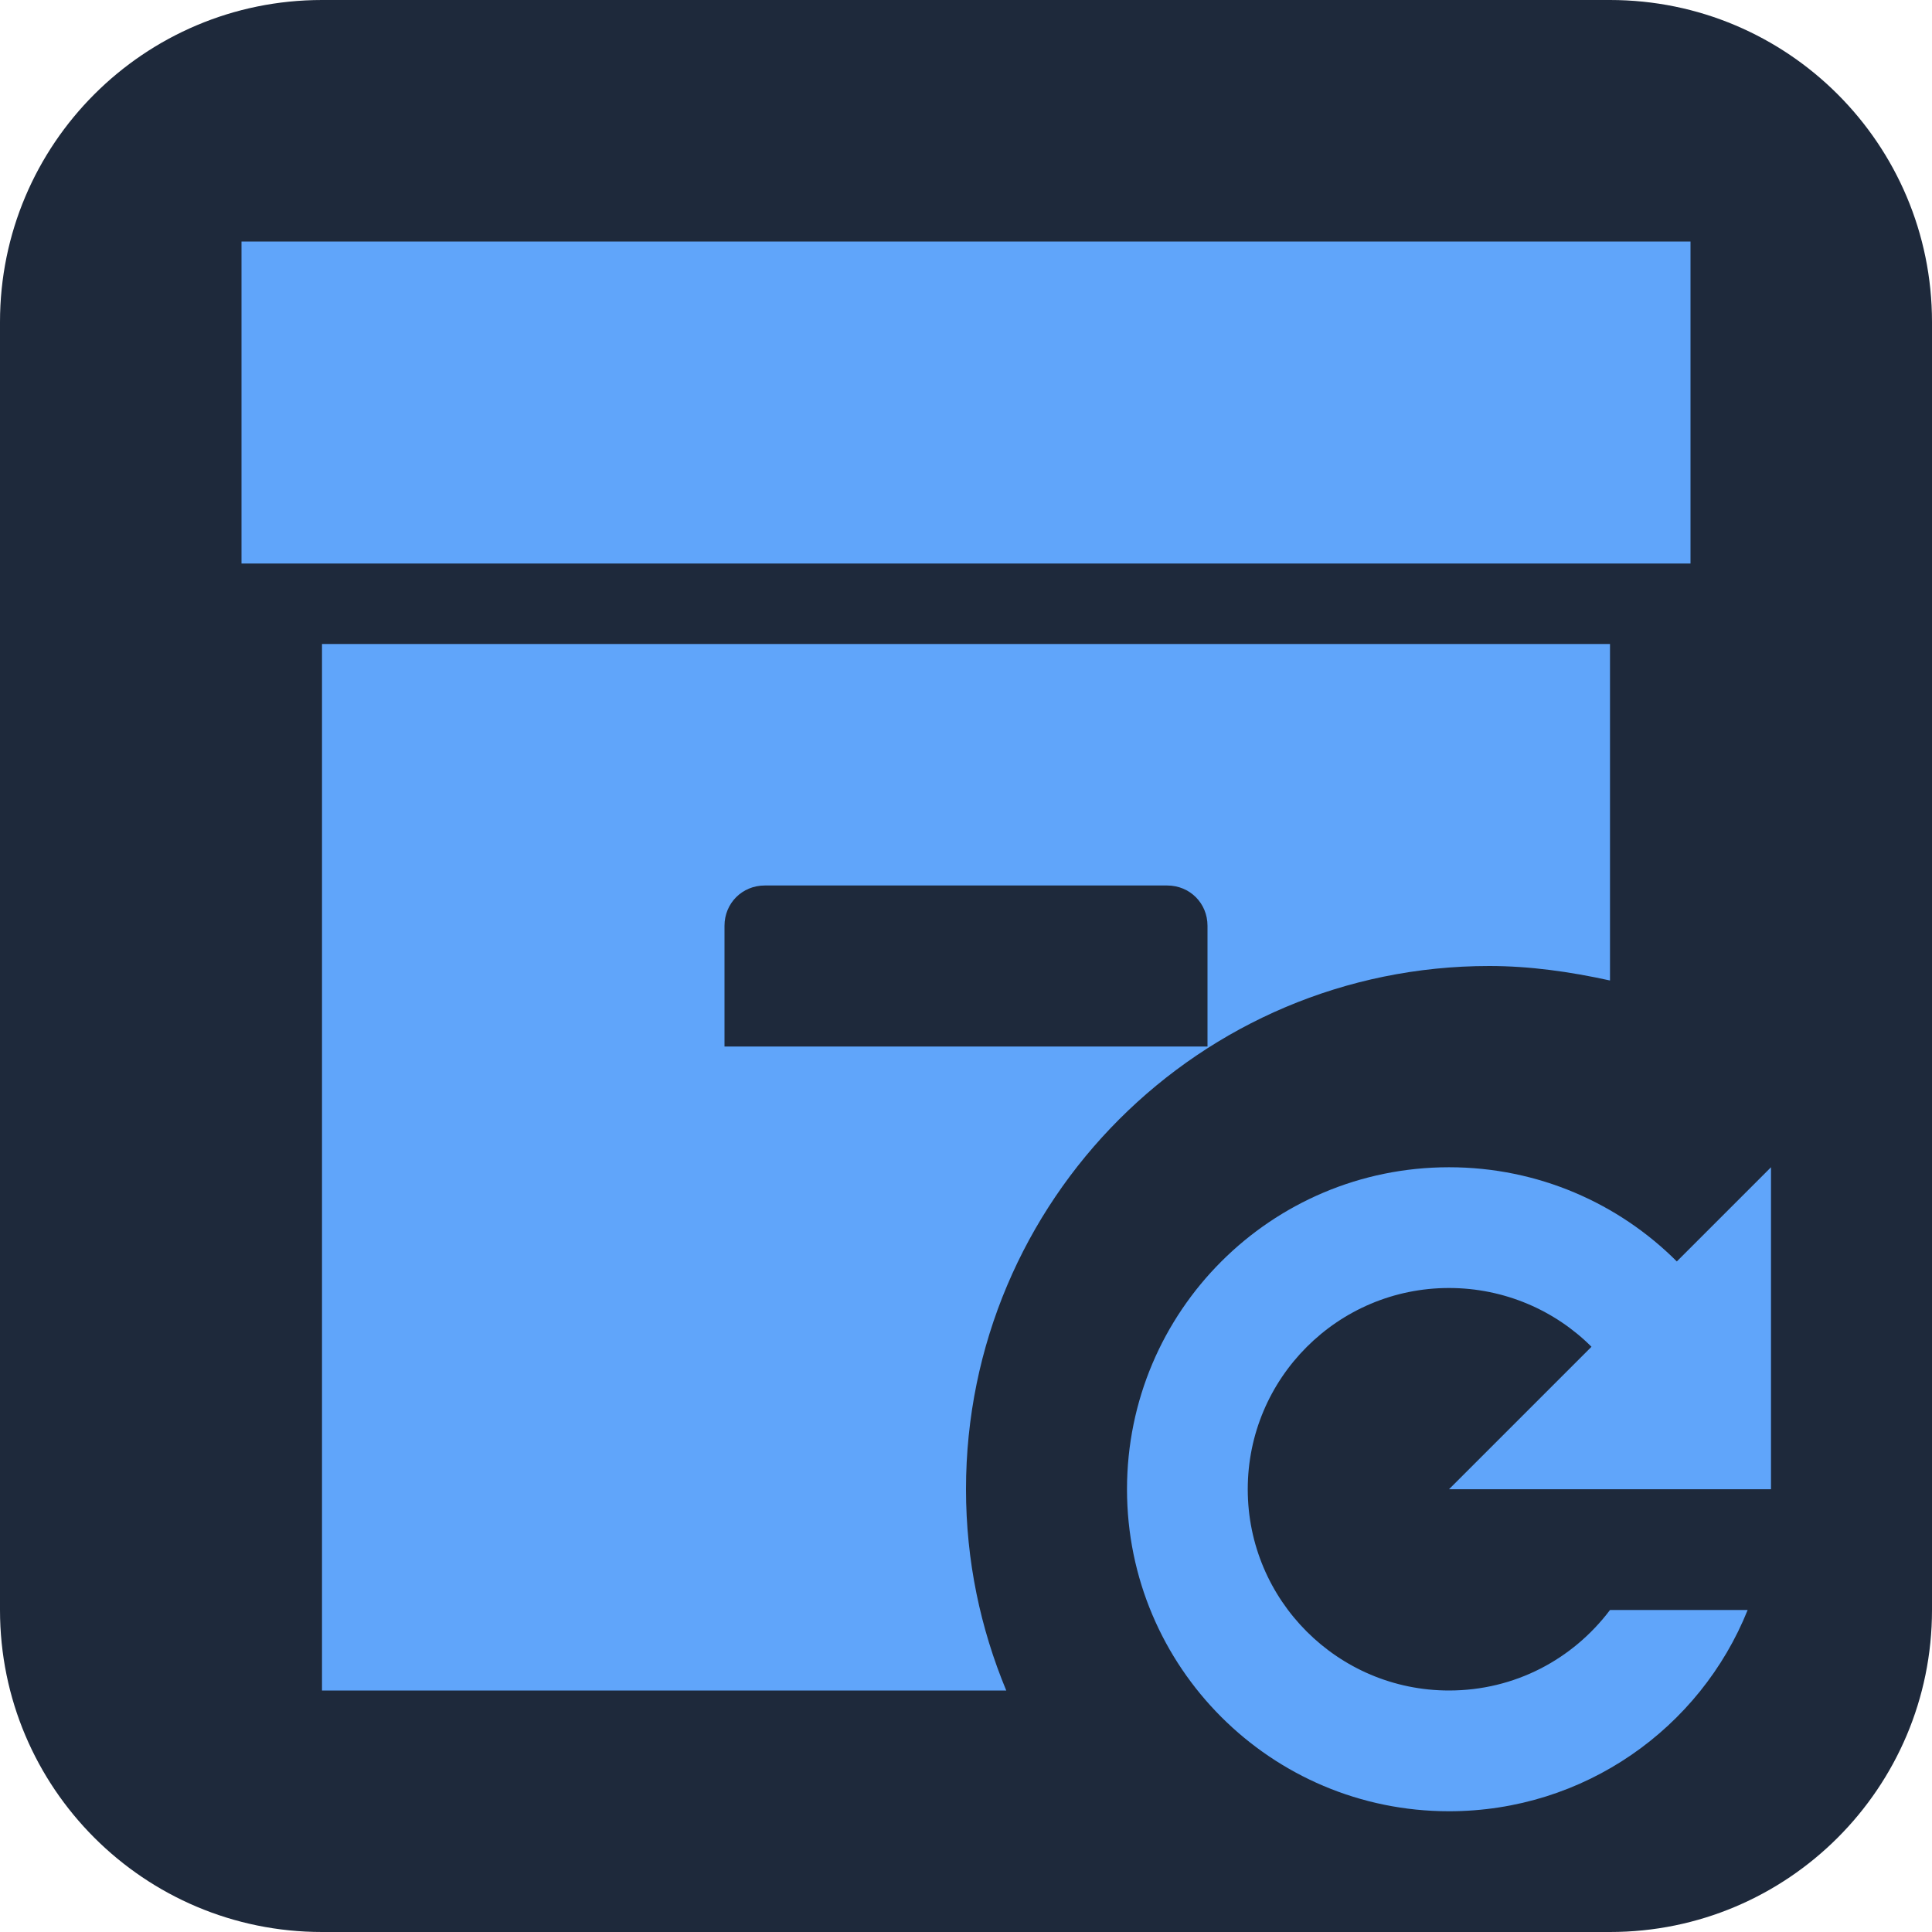
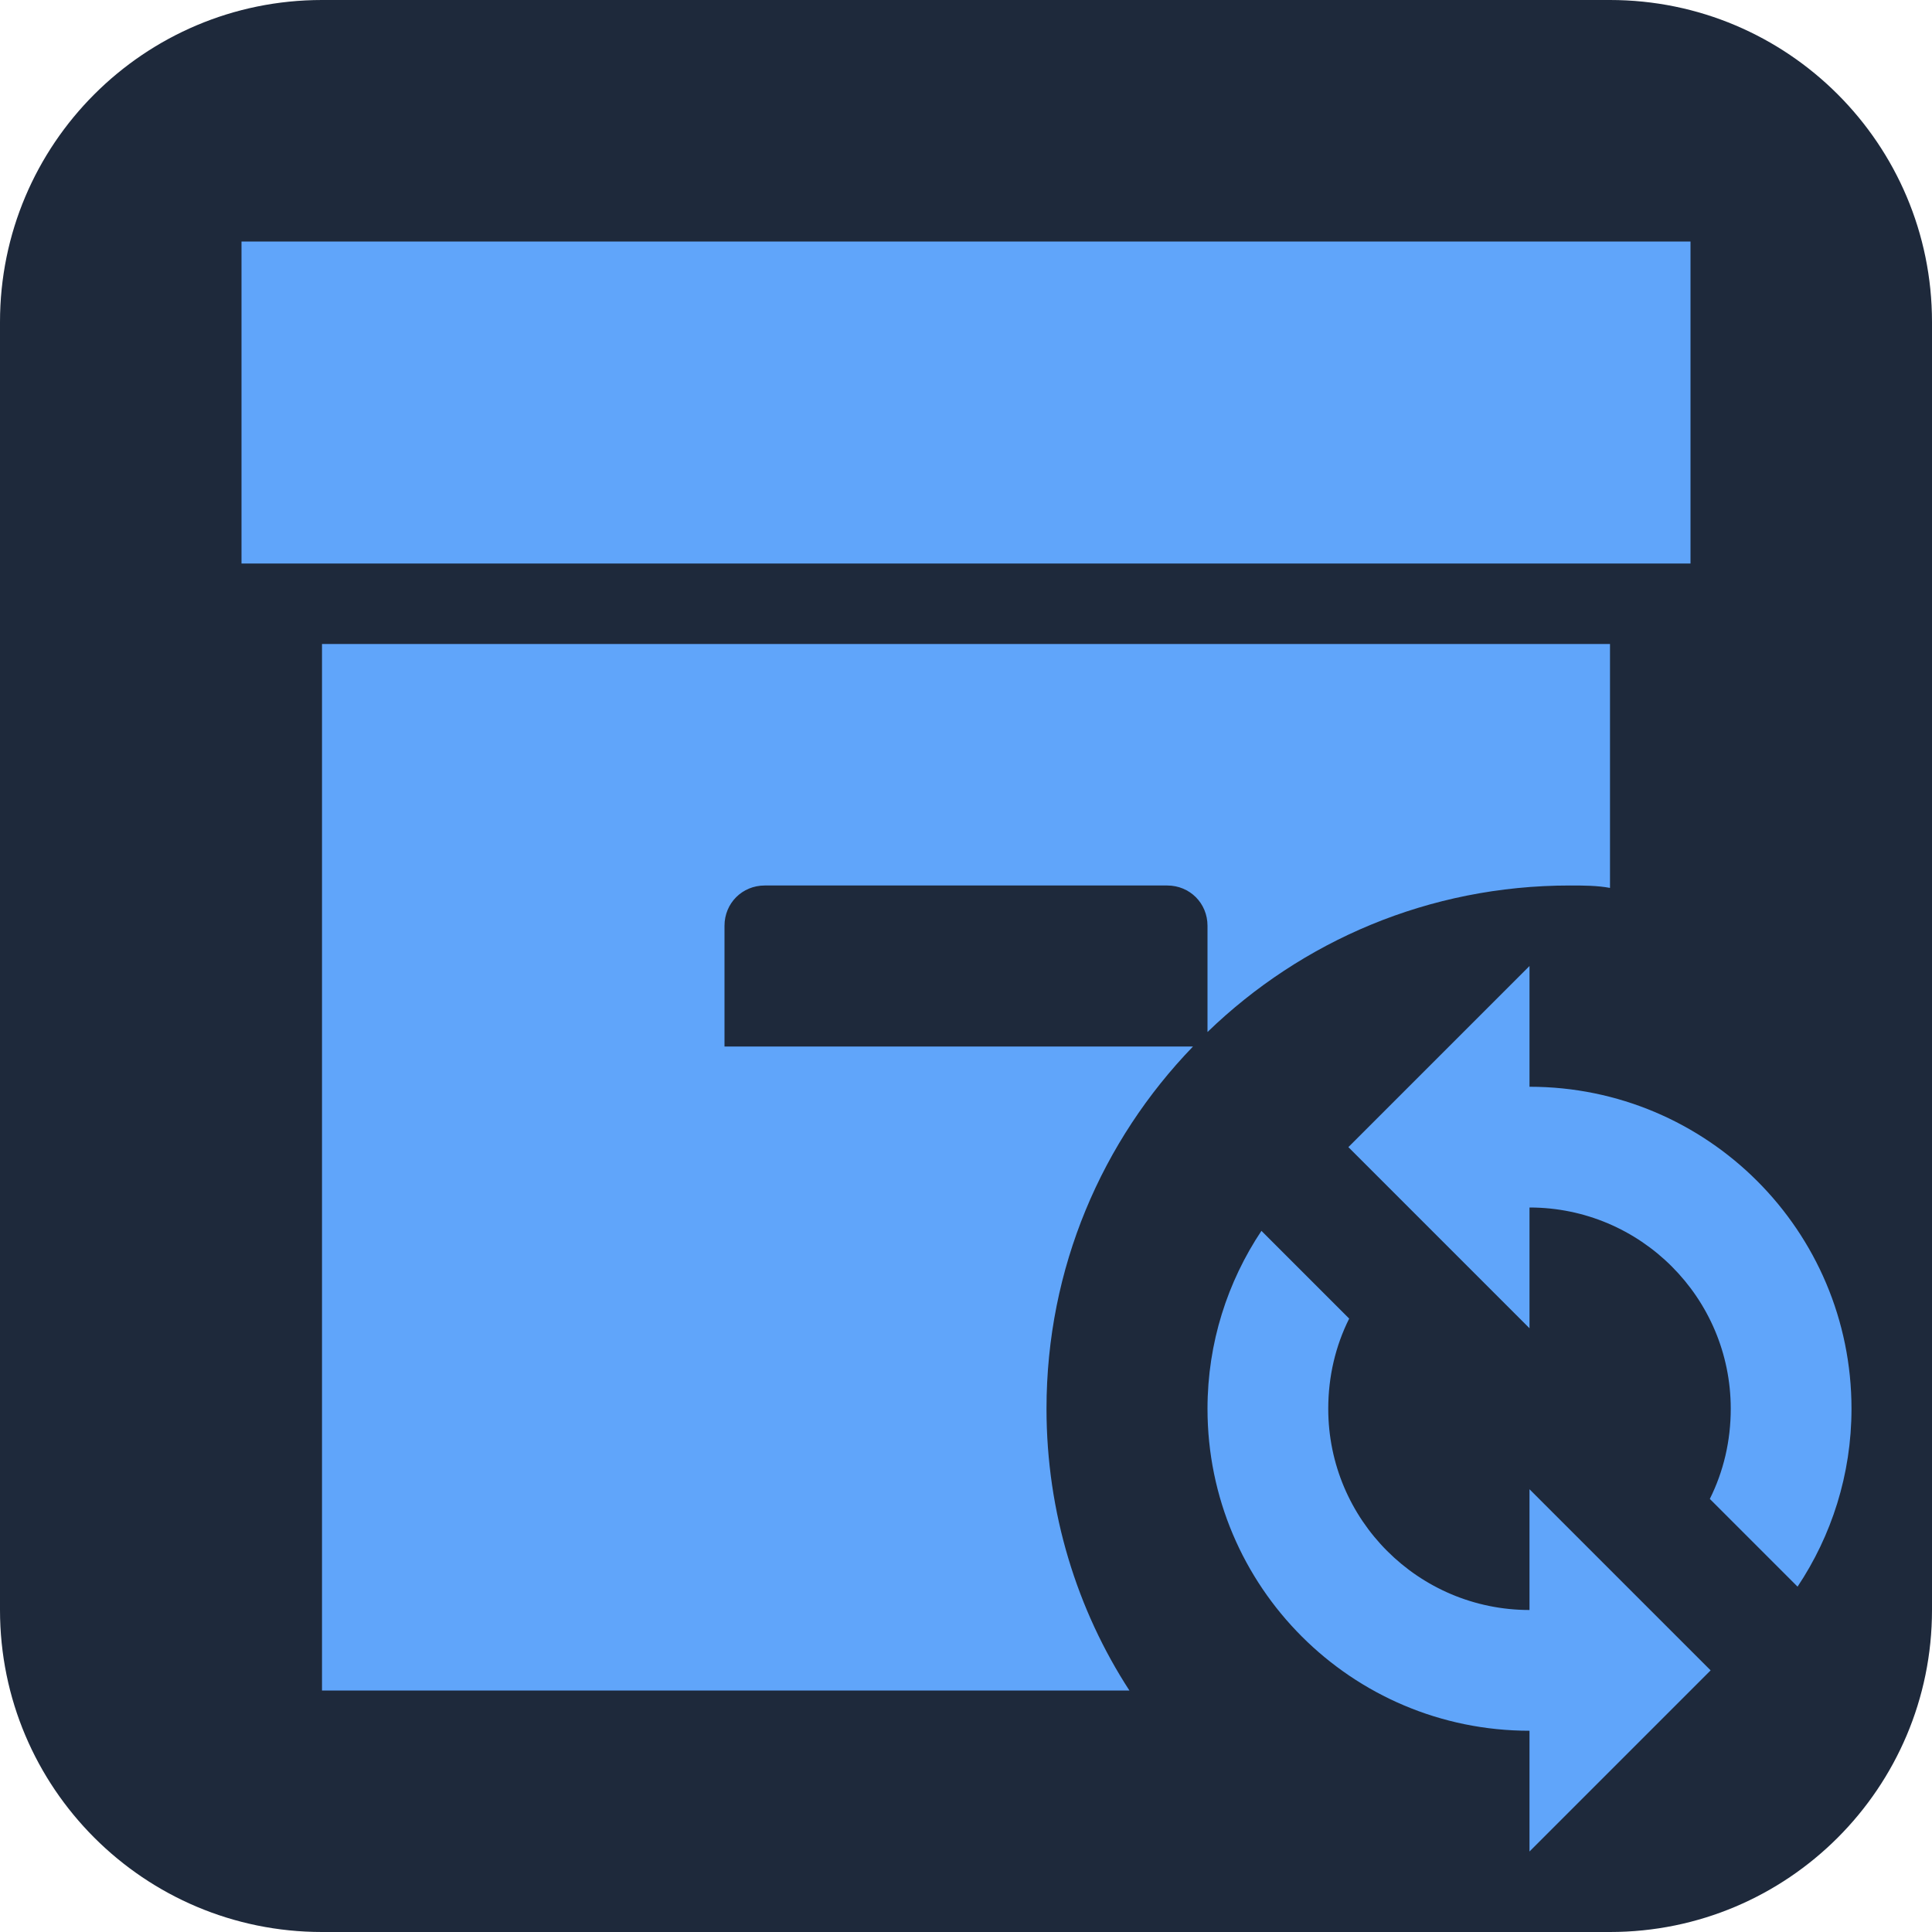
<svg xmlns="http://www.w3.org/2000/svg" viewBox="0 0 24 24">
  <rect width="24" height="24" rx="4" fill="#1e293b" />
-   <path fill="#60a5fa" d="M18.5 12C19 12 19.5 12.07 20 12.18V8H4V21H12.5C12.18 20.23 12 19.39 12 18.5C12 14.91 14.91 12 18.5 12M9 13V11.5C9 11.22 9.22 11 9.5 11H14.5C14.78 11 15 11.22 15 11.5V13H9M21 7H3V3H21V7M18 18.5L19.77 16.73C19.32 16.28 18.69 16 18 16C16.62 16 15.5 17.12 15.5 18.5S16.62 21 18 21C18.82 21 19.54 20.61 20 20H21.71C21.12 21.47 19.68 22.5 18 22.5C15.79 22.5 14 20.71 14 18.5S15.79 14.5 18 14.5C19.11 14.5 20.11 14.95 20.83 15.67L22 14.5V18.5H18Z" />
+   <path fill="#60a5fa" d="M21 7H3V3H21V7M9.5 11H14.5C14.78 11 15 11.22 15 11.5V12.82C16.17 11.69 17.75 11 19.5 11C19.67 11 19.84 11 20 11.03V8H4V21H14.03C13.38 20 13 18.79 13 17.5C13 15.75 13.69 14.17 14.82 13H9V11.5C9 11.22 9.22 11 9.5 11M19 13.5V12L16.75 14.25L19 16.5V15C20.38 15 21.5 16.12 21.5 17.5C21.5 17.9 21.41 18.28 21.24 18.62L22.33 19.71C22.75 19.08 23 18.32 23 17.5C23 15.29 21.21 13.5 19 13.5M19 20C17.62 20 16.5 18.88 16.5 17.5C16.5 17.1 16.59 16.72 16.76 16.38L15.67 15.29C15.25 15.92 15 16.68 15 17.5C15 19.71 16.79 21.5 19 21.5V23L21.25 20.75L19 18.5V20Z" />
</svg>
